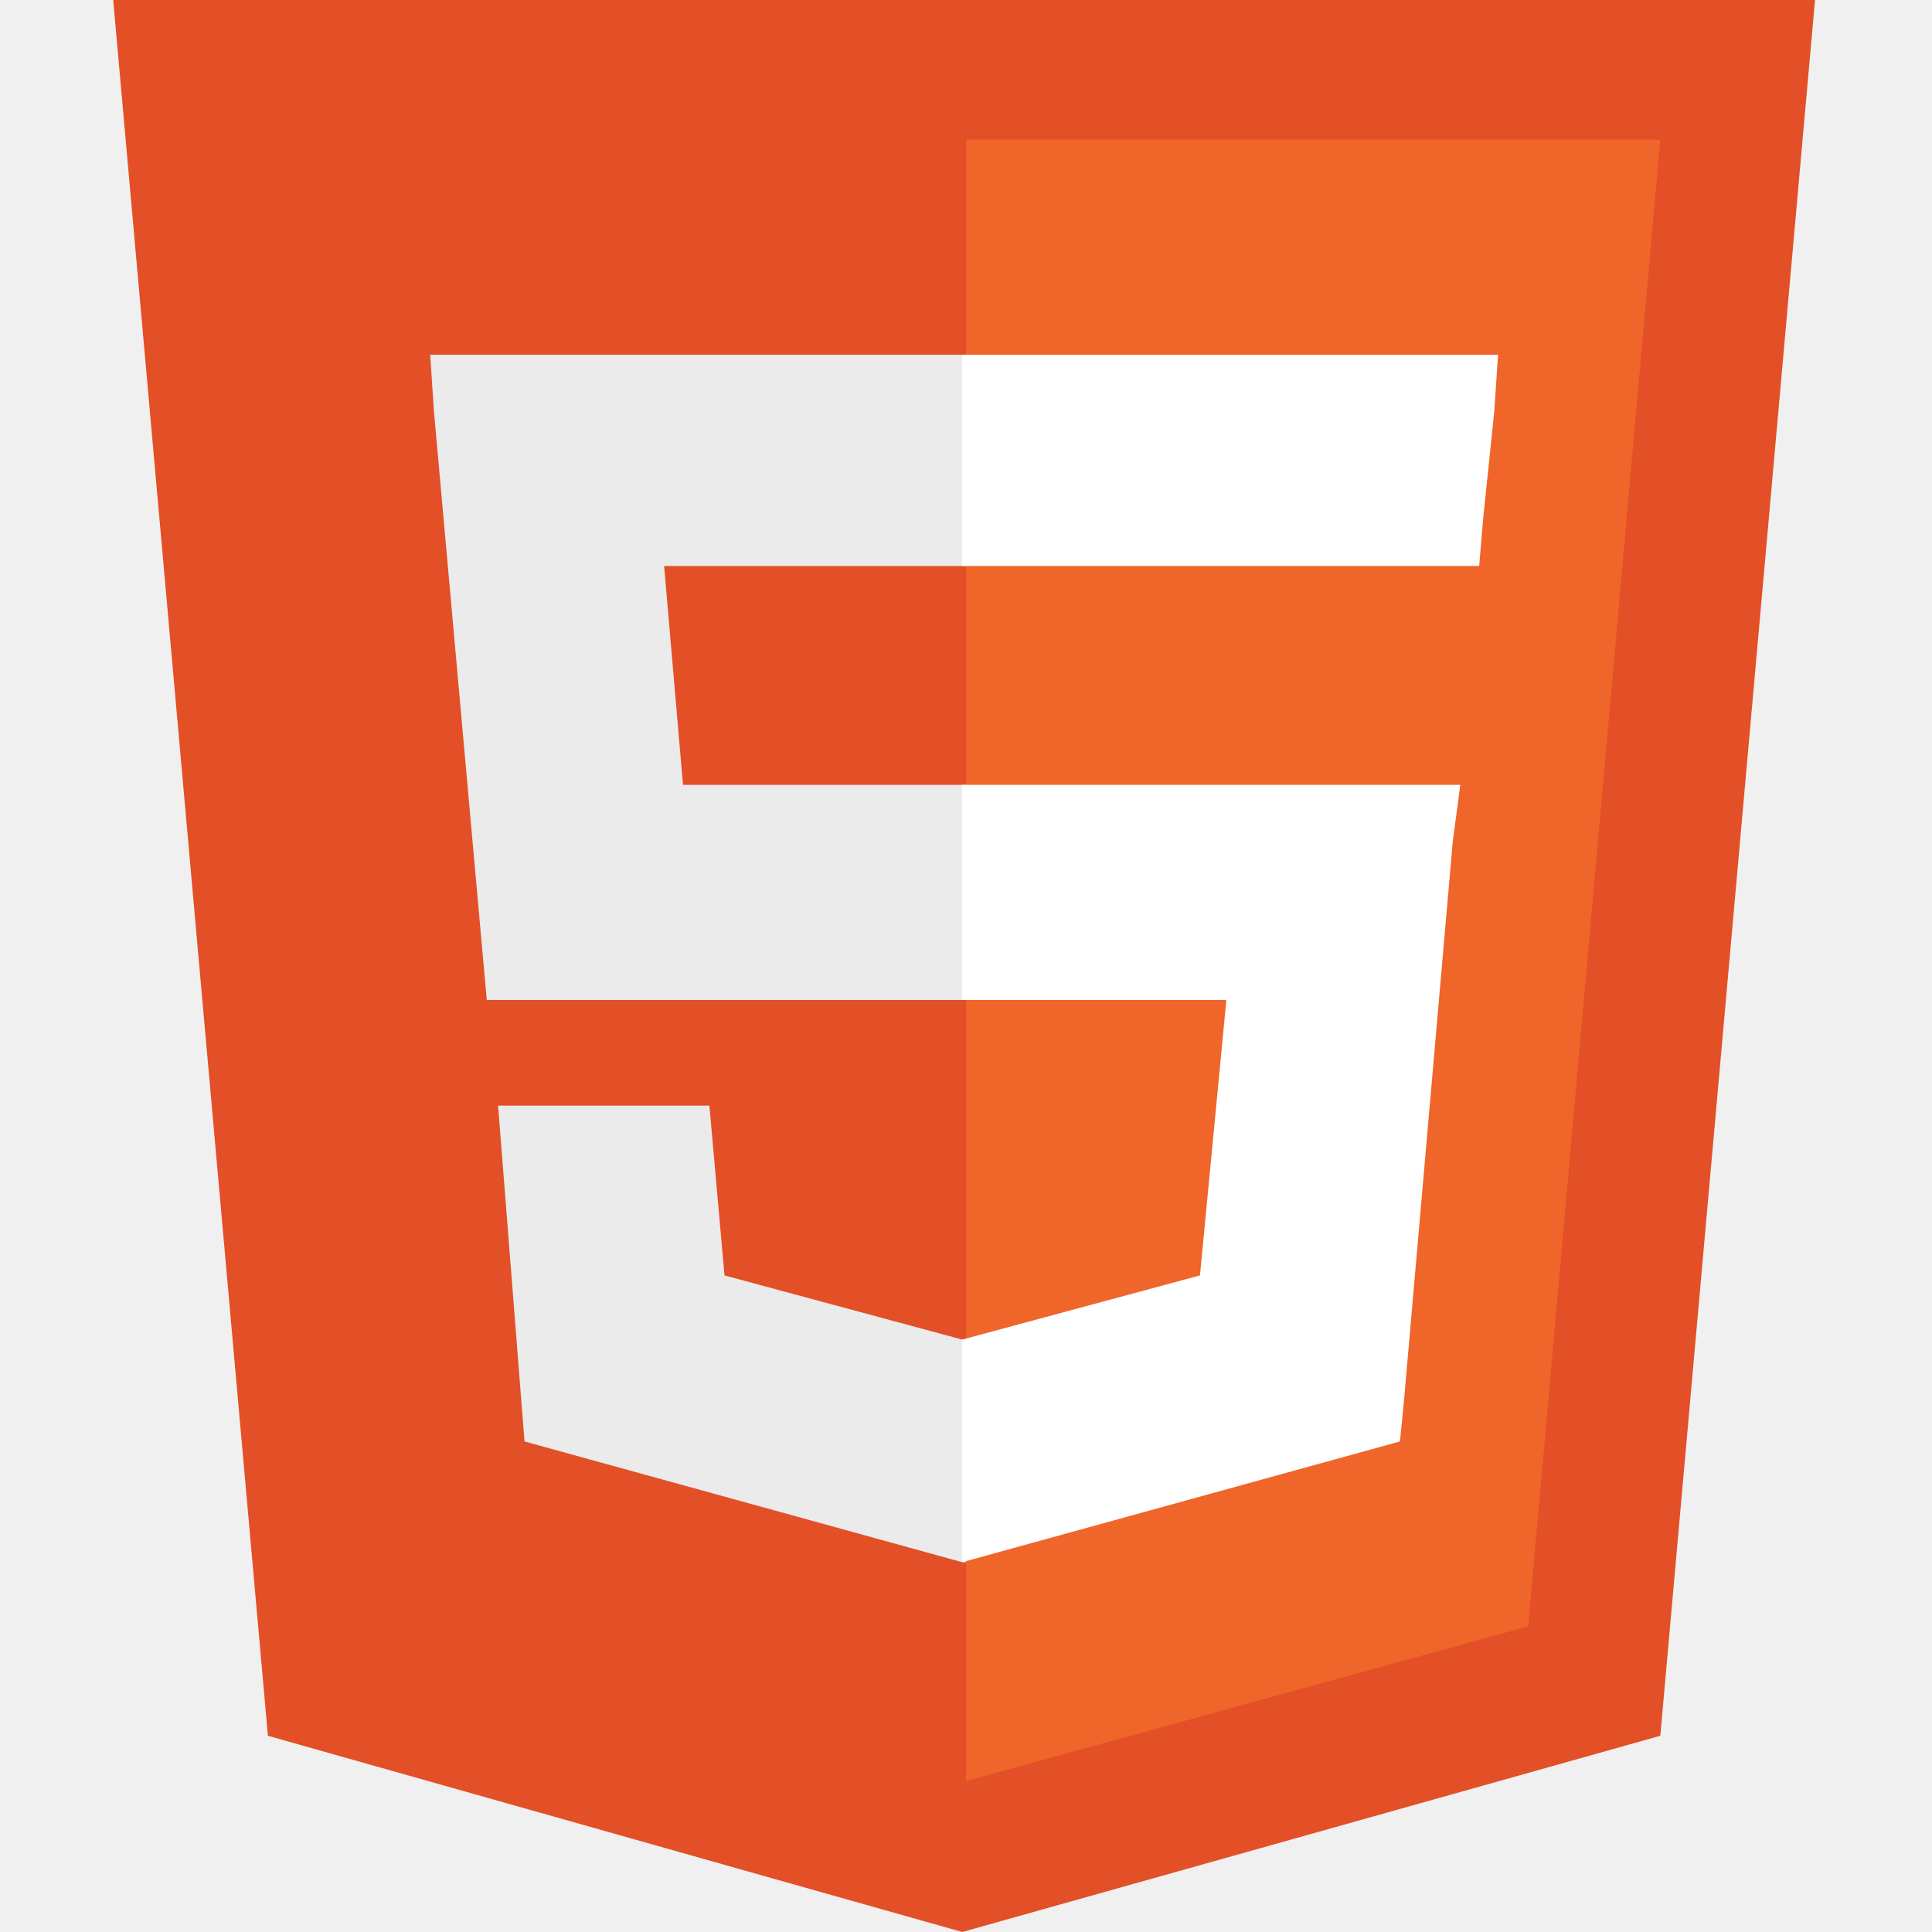
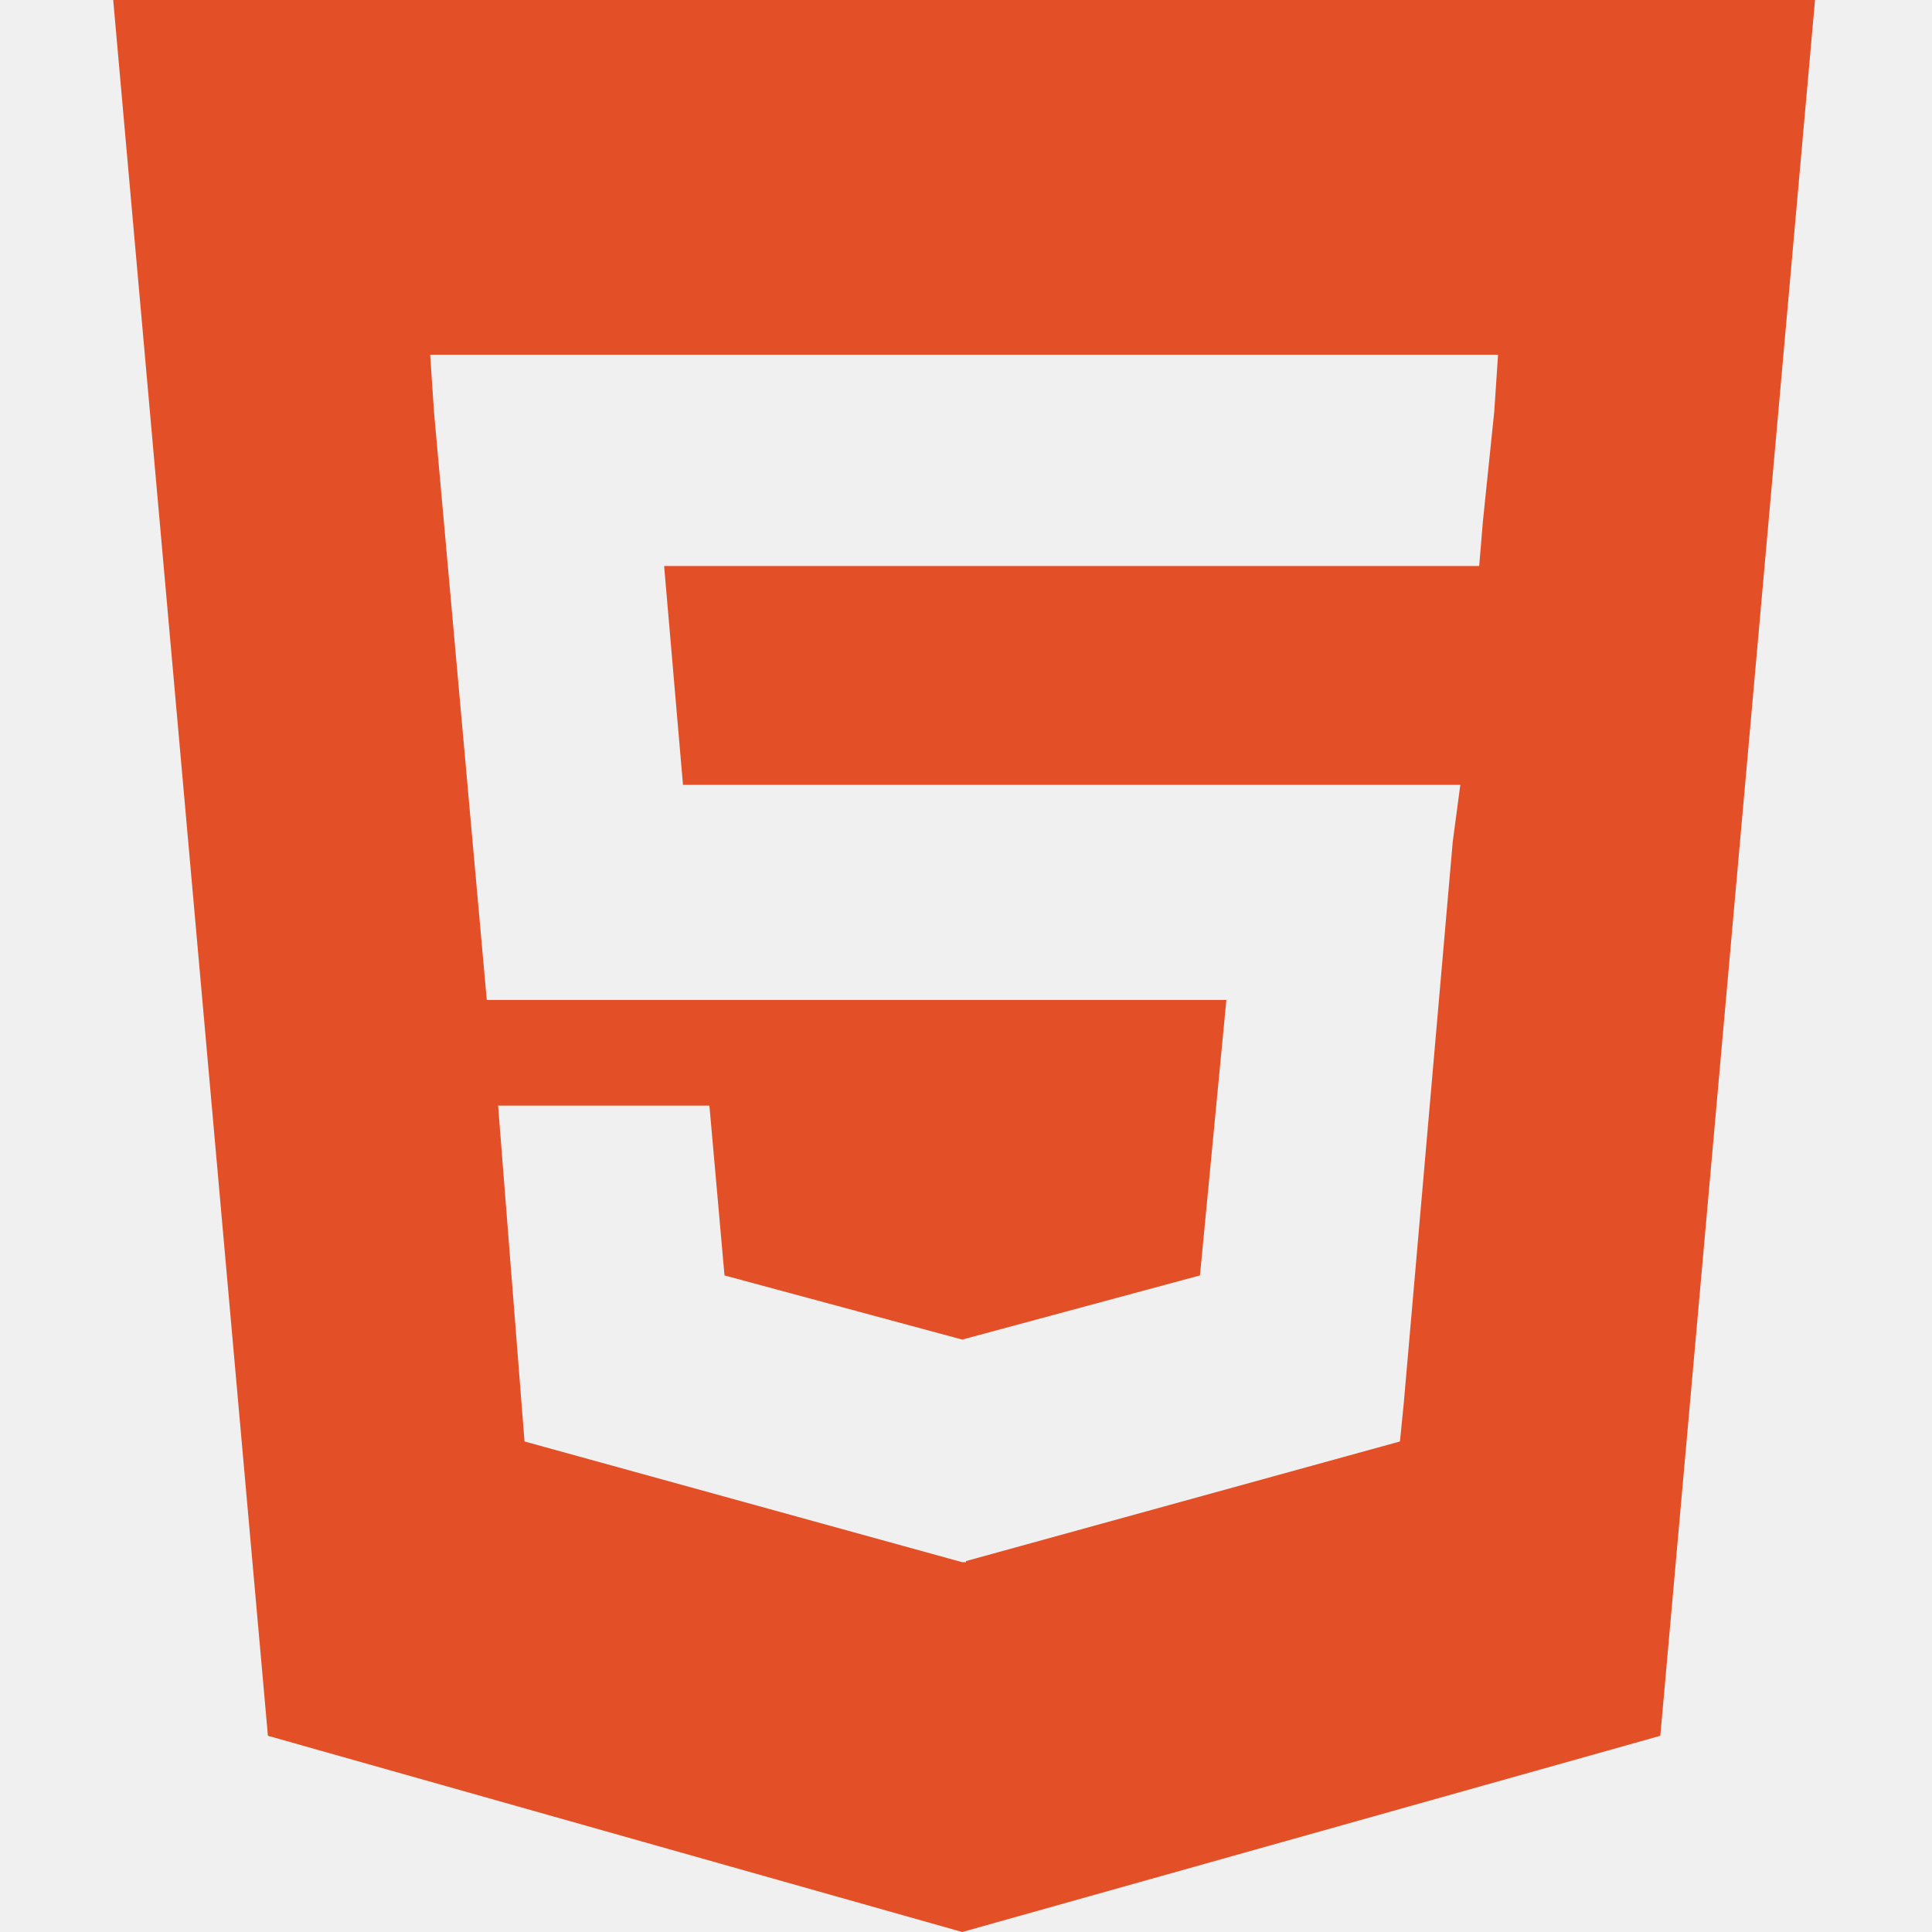
- <svg xmlns="http://www.w3.org/2000/svg" viewBox="0 0 512 512">
-   <path fill="#E34F26" d="M71,460 L30,0 481,0 440,460 255,512" />
-   <path fill="#EF652A" d="M256,472 L405,431 440,37 256,37" />
-   <path fill="#EBEBEB" d="M256,208 L181,208 176,150 256,150 256,94 255,94 114,94 115,109 129,265 256,265zM256,355 L255,355 192,338 188,293 158,293 132,293 139,382 255,414 256,414z" />
-   <path fill="#FFF" d="M255,208 L255,265 325,265 318,338 255,355 255,414 371,382 372,372 385,223 387,208 371,208zM255,94 L255,129 255,150 255,150 392,150 392,150 392,150 393,138 396,109 397,94z" />
+ <svg xmlns="http://www.w3.org/2000/svg" version="1.1" id="Layer_1" x="0px" y="0px" viewBox="0 0 512 512" style="enable-background:new 0 0 512 512;" xml:space="preserve">
+   <style type="text/css">
+ 	.st0{fill:#E34F26;}
+ </style>
+   <path class="st0" d="M30,0l41,460l184,52l185-52L481,0H30z M396,109l-3,29l-1,12H256h-1h-79l5,58h74h1h115h16l-2,15l-13,149l-1,10  l-115,31.7v0.3h-1l-116-32l-7-89h26h30l4,45l63,17l63-17l7-73h-69h-1H129l-14-156l-1-15h141h1h141L396,109z" />
</svg>
